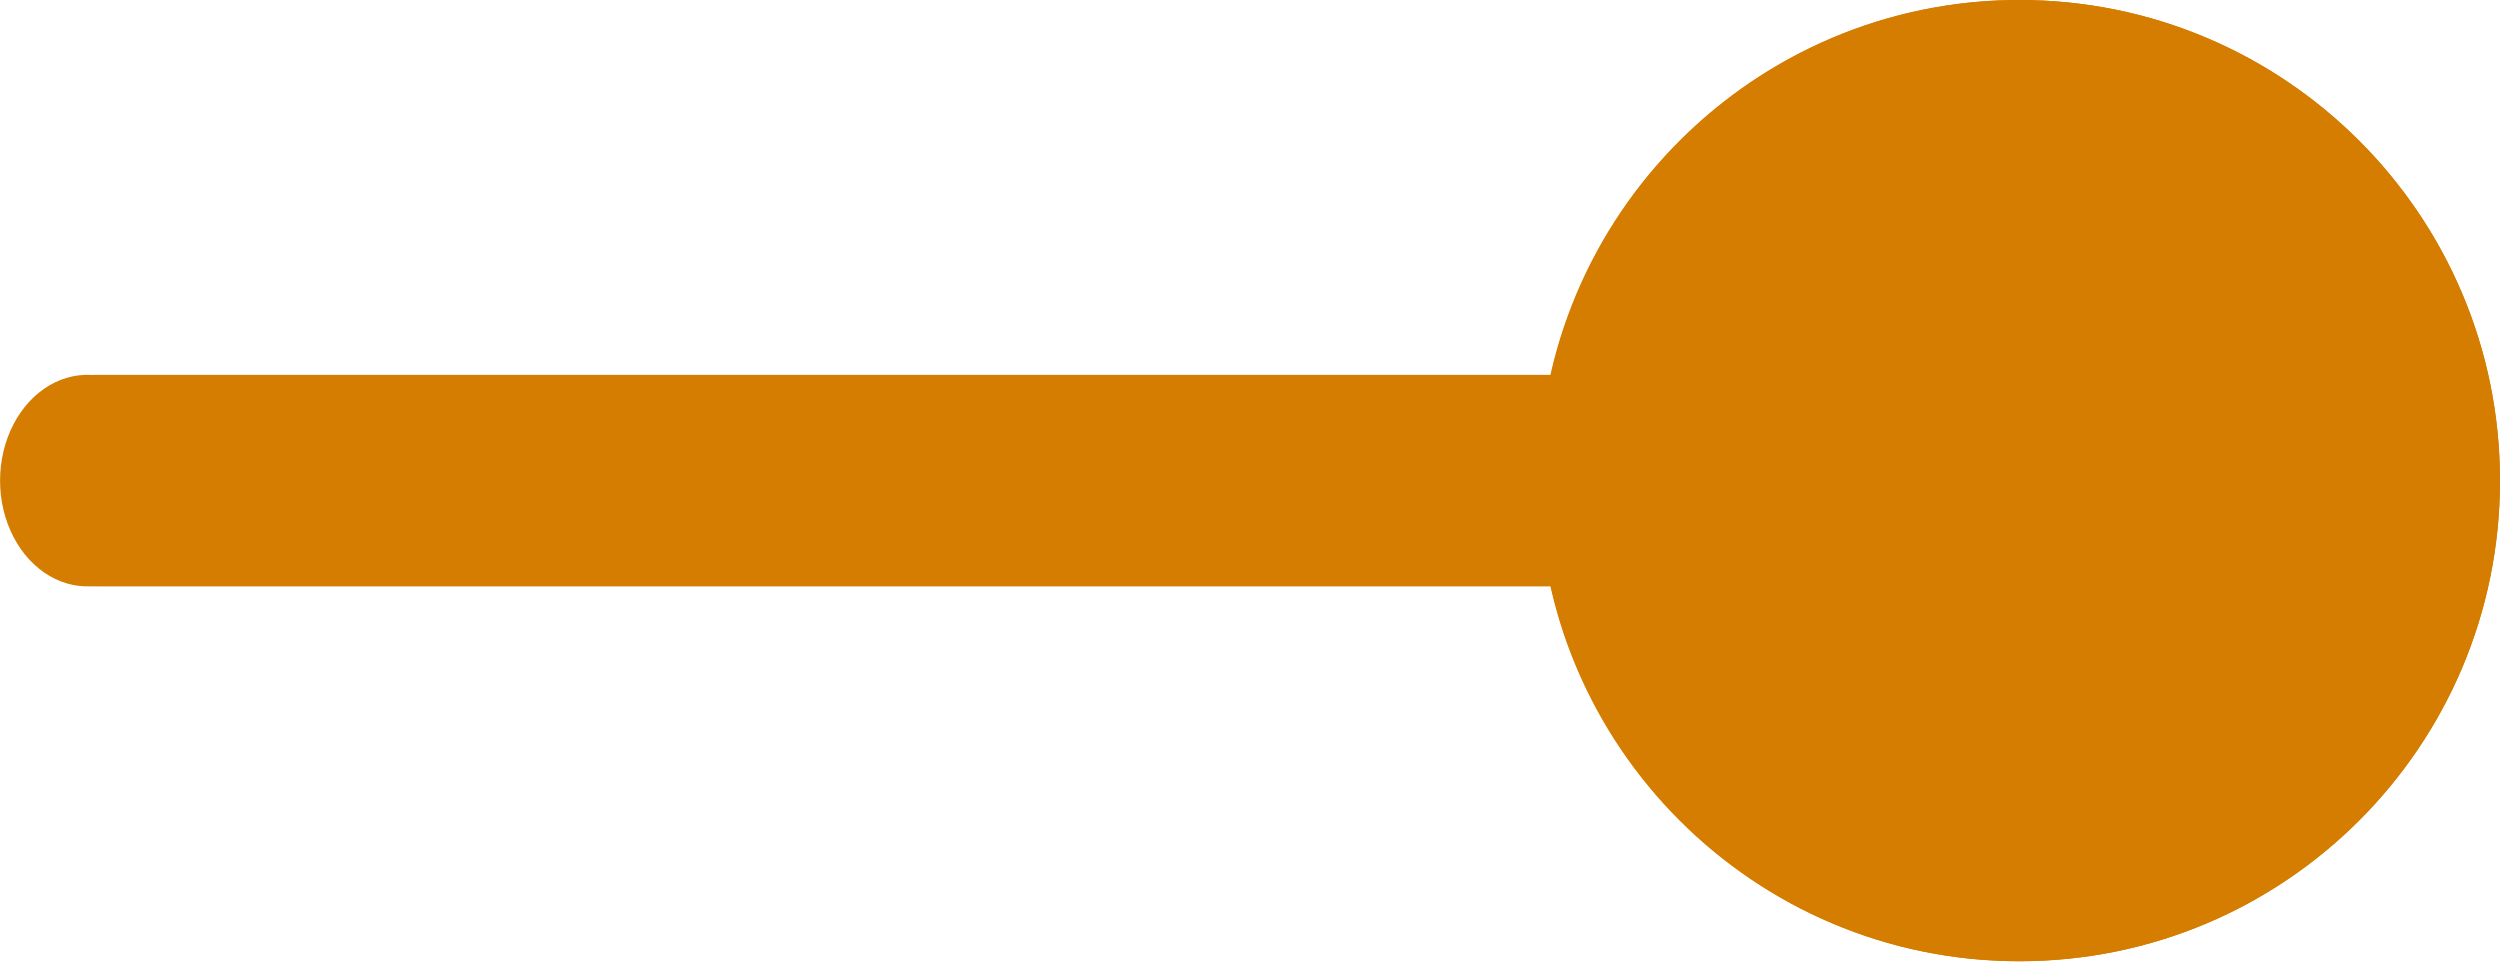
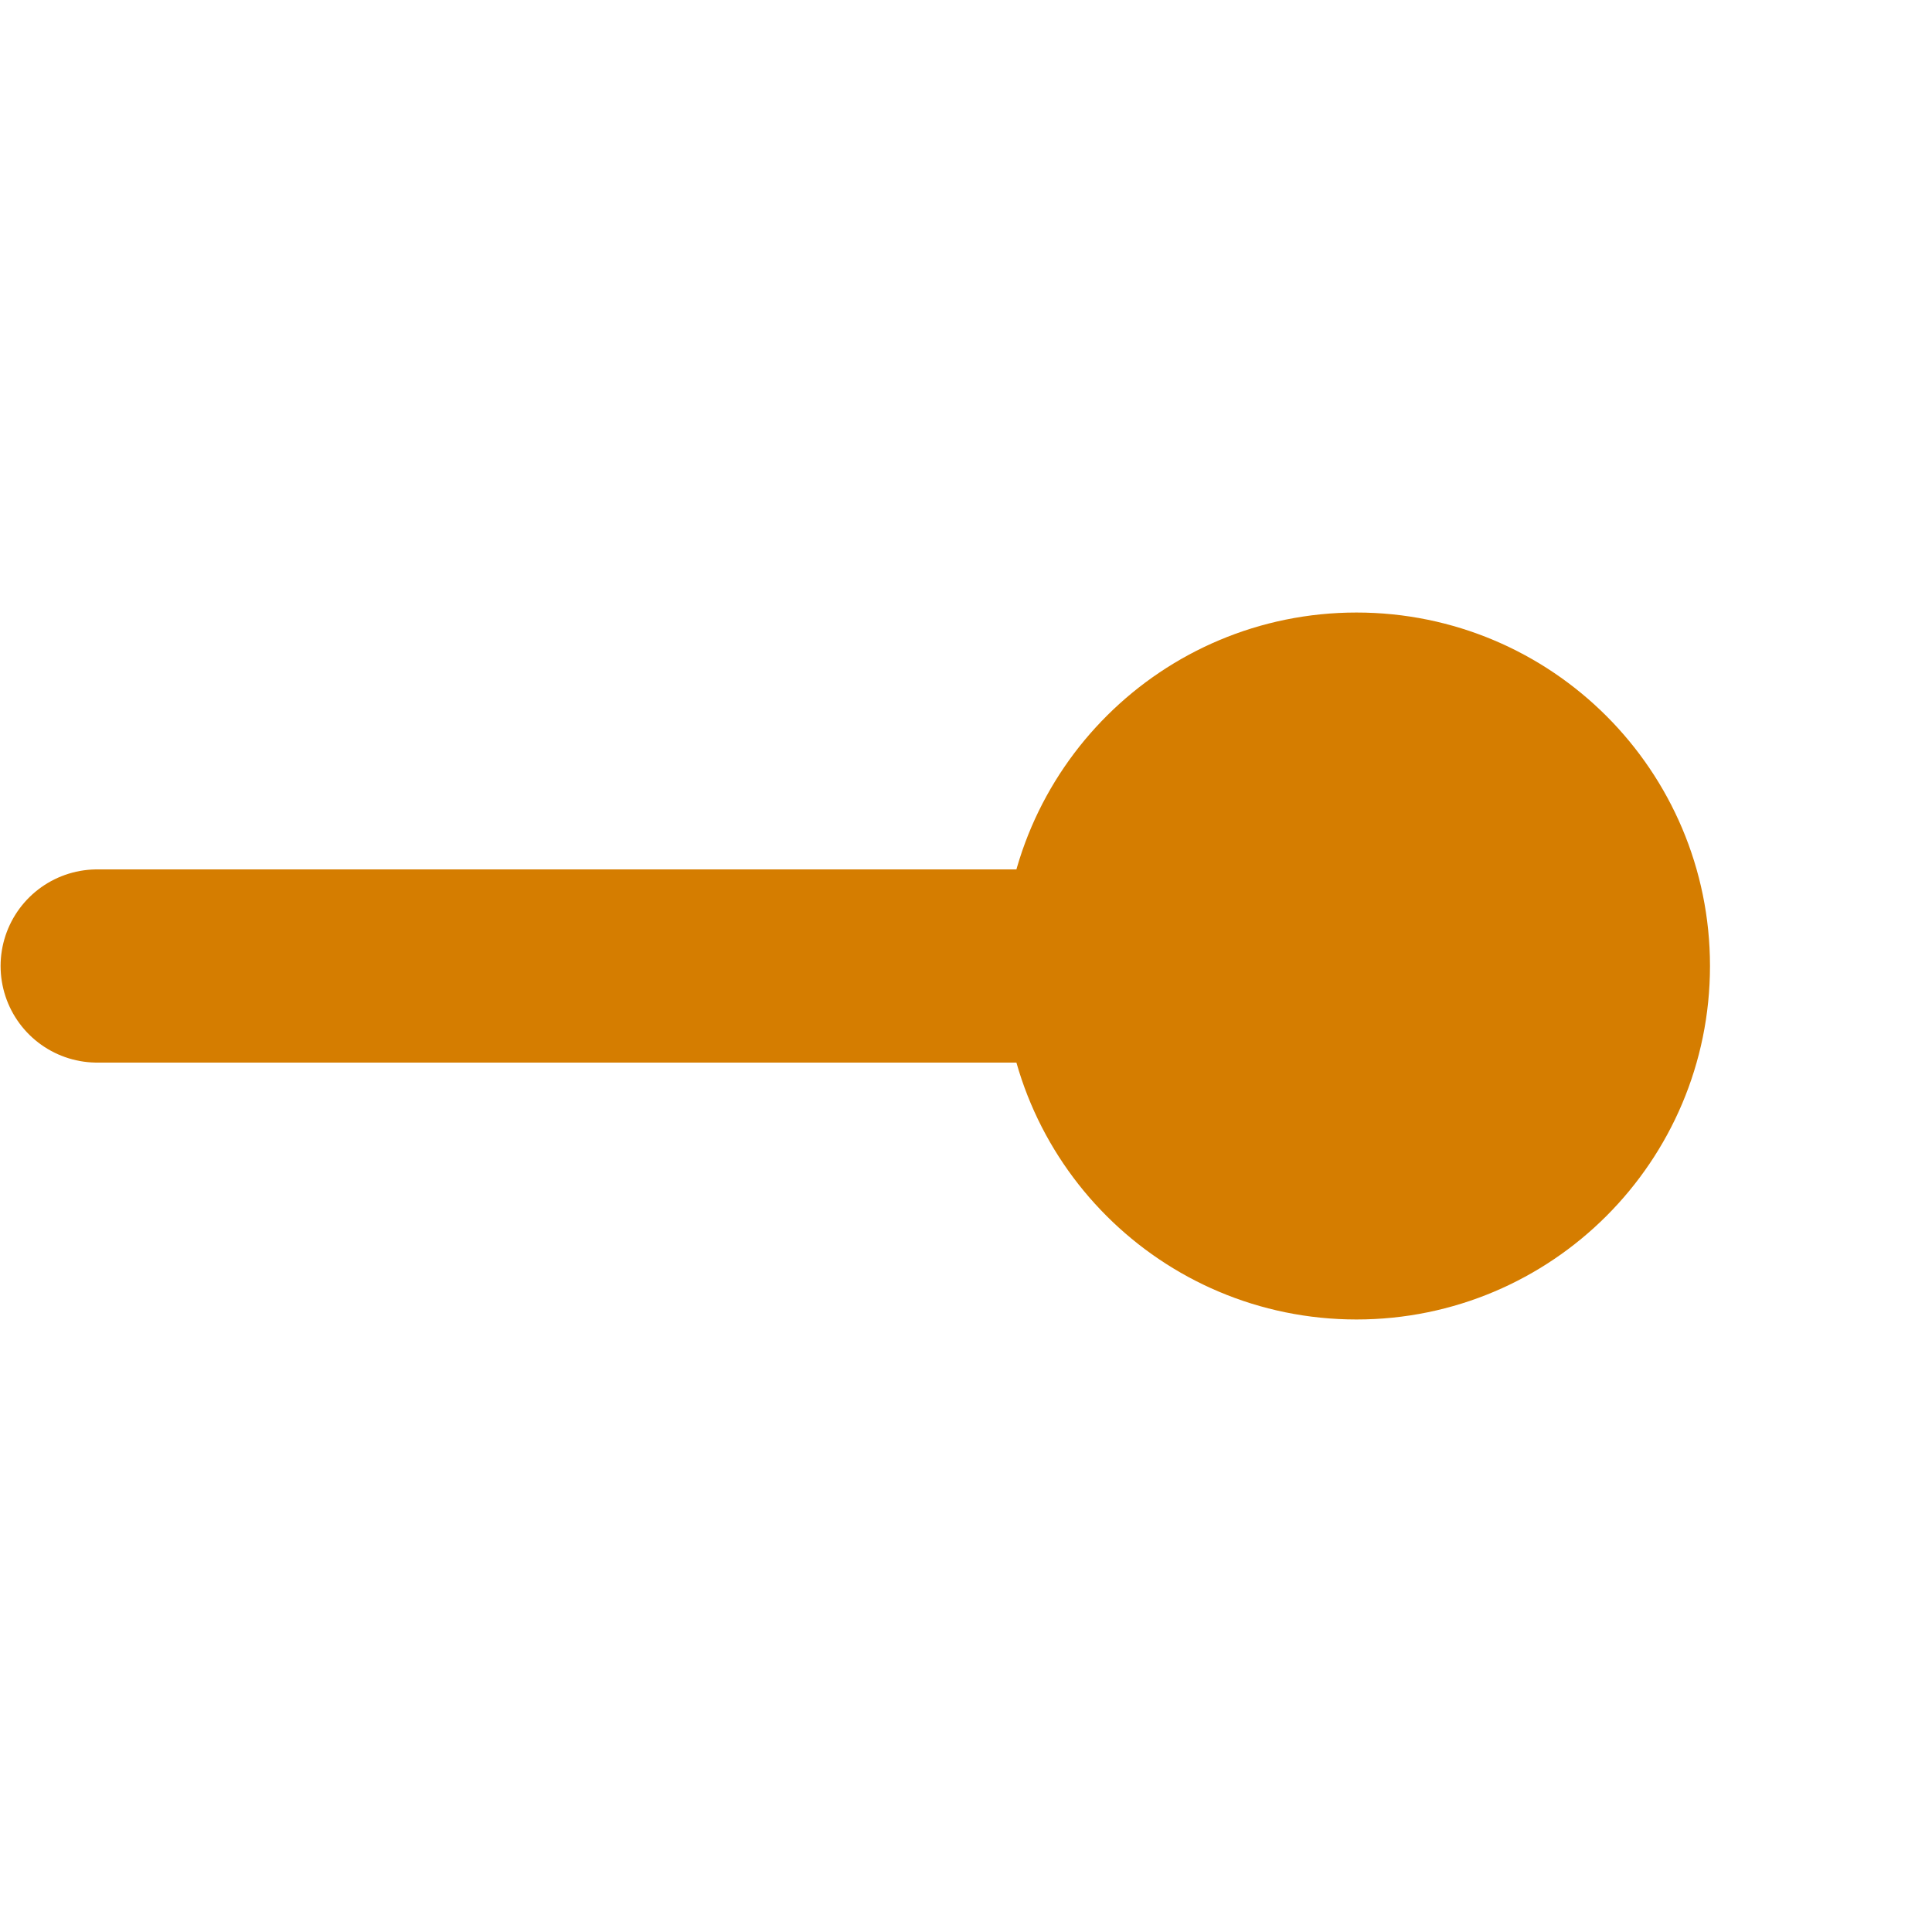
- <svg xmlns="http://www.w3.org/2000/svg" width="52.017" height="20" id="svg3774" version="1.1">
+ <svg xmlns="http://www.w3.org/2000/svg" width="60" height="60" id="svg3774" version="1.1">
  <defs id="defs3776">
    <marker orient="auto" refY="0" refX="0" id="DotL" style="overflow:visible">
      <path id="path3895" d="M -2.5,-1 C -2.5,1.76 -4.74,4 -7.5,4 C -10.26,4 -12.5,1.76 -12.5,-1 C -12.5,-3.76 -10.26,-6 -7.5,-6 C -4.74,-6 -2.5,-3.76 -2.5,-1 z" style="fill-rule:evenodd;stroke:#000000;stroke-width:1pt" transform="matrix(0.8,0,0,0.8,5.92,0.8)" />
    </marker>
  </defs>
-   <g id="layer1" transform="translate(-267.8988,-106.0281)">
+   <g id="layer1" transform="translate(103.0845,-83.02808)">
    <g id="g3842" transform="translate(-37.13928,0)" />
    <g id="g4677" transform="translate(0,120)" />
-     <g id="g4832" style="fill:#d5c900;fill-opacity:1;stroke:none" transform="matrix(0.5689365,0,0,0.5689365,309.0591,120)" />
-     <g id="g4888" transform="matrix(-1,0,0,1,238.831,120)">
-       <g id="g4890">
-         <path style="fill:#D57D00;stroke:#D57D00;stroke-width:4.401;stroke-linecap:round;stroke-linejoin:miter;stroke-miterlimit:4;stroke-opacity:1;stroke-dasharray:none;marker-start:none" d="M 5,30 L 48.309,30" id="path4892" transform="matrix(0.8260967,0,0,1,-70.99235,-33.97192)" />
-         <path style="fill:#D57D00;fill-opacity:1;fill-rule:nonzero;stroke:none" id="path4894" d="M 20,30 C 20,35.523 15.523,40 10,40 C 4.477,40 0,35.523 0,30 C 0,24.477 4.477,20 10,20 C 15.523,20 20,24.477 20,30 z" transform="translate(-81.0845,-33.97192)" />
-       </g>
-       <g id="g4896">
-         <path style="font-size:medium;font-style:normal;font-variant:normal;font-weight:normal;font-stretch:normal;text-indent:0;text-align:start;text-decoration:none;line-height:normal;letter-spacing:normal;word-spacing:normal;text-transform:none;direction:ltr;block-progression:tb;writing-mode:lr-tb;text-anchor:start;baseline-shift:baseline;color:#000000;fill:#D57D00;fill-opacity:1;fill-rule:nonzero;stroke:none;stroke-width:4.401;marker:none;visibility:visible;display:inline;overflow:visible;enable-background:accumulate;font-family:Sans;-inkscape-font-specification:Sans" d="M 396,140 C 391.233,140 387.253,143.349 386.25,147.812 L 356,147.812 A 1.818,2.201 0 1 0 356,152.188 L 386.25,152.188 C 387.253,156.651 391.233,160 396,160 C 401.523,160 406,155.523 406,150 C 406,144.477 401.523,140 396,140 z" transform="matrix(-1,0,0,1,324.9155,-153.9719)" id="path4898" />
+     <g transform="matrix(0.5689365,0,0,0.5689365,-40.9409,120)" style="fill:#d5c900;fill-opacity:1;stroke:none" id="g4828" />
+     <g transform="translate(70.12502,117.3788)" id="g4836">
+       <g id="g4844" />
+     </g>
+     <g id="g4149" transform="matrix(-1,0,0,1,-146.169,0)">
+       <g id="g2997" transform="matrix(-1,0,0,1,-146.169,0)">
+         <g id="g3098" transform="matrix(-1,0,0,1,-145.9336,0)" style="fill:#d57d00;fill-opacity:1;stroke:#d57d00;stroke-opacity:1">
+           <path transform="matrix(-1,0,0,1,-148.2955,92)" style="fill:#d57d00;fill-opacity:1;stroke:#d57d00;stroke-width:6;stroke-linecap:round;stroke-linejoin:bevel;stroke-miterlimit:4;stroke-opacity:1;stroke-dasharray:none" d="M -72.928,21.028 L -102.428,21.028" id="path3806" />
+           <path transform="translate(-114.2413,83.69168)" d="M 38.242,29.336 C 38.242,34.295 34.223,38.314 29.265,38.314 C 24.306,38.314 20.287,34.295 20.287,29.336 C 20.287,24.378 24.306,20.359 29.265,20.359 C 34.199,20.359 38.208,24.341 38.242,29.276" id="path3779" style="fill:#d57d00;fill-opacity:1;fill-rule:nonzero;stroke:#d57d00;stroke-width:4;stroke-linecap:round;stroke-linejoin:bevel;stroke-miterlimit:4;stroke-opacity:1;stroke-dasharray:none;stroke-dashoffset:28.8;marker-start:none" />
+         </g>
      </g>
    </g>
  </g>
</svg>
